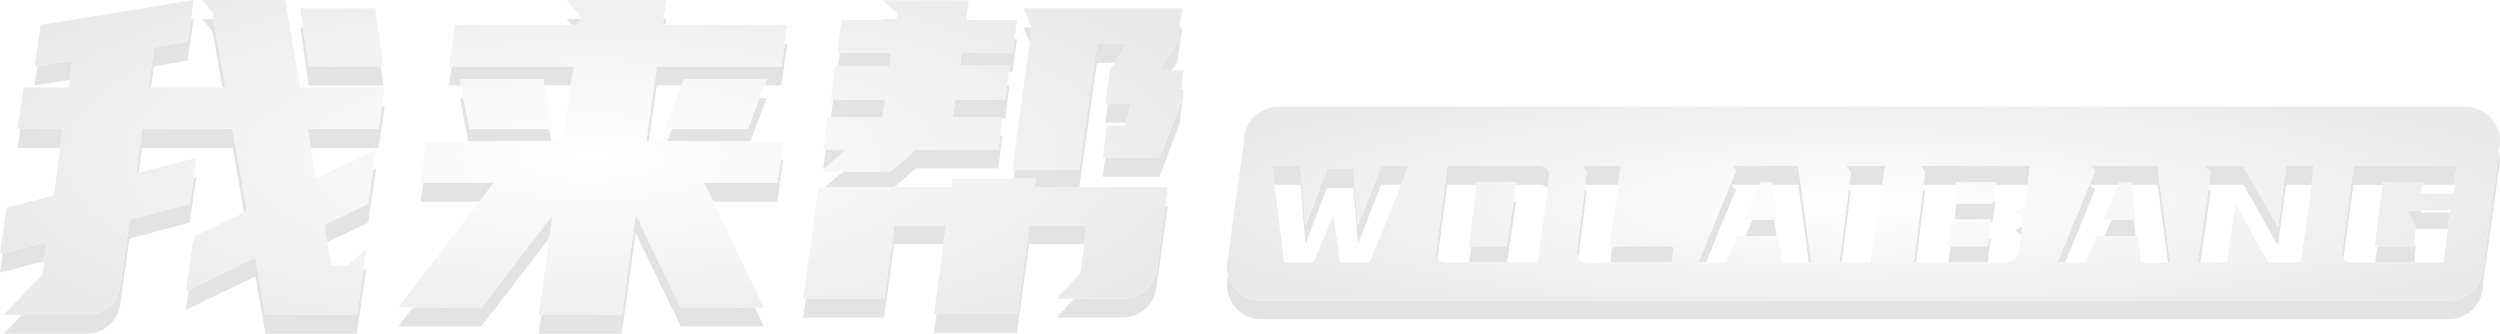
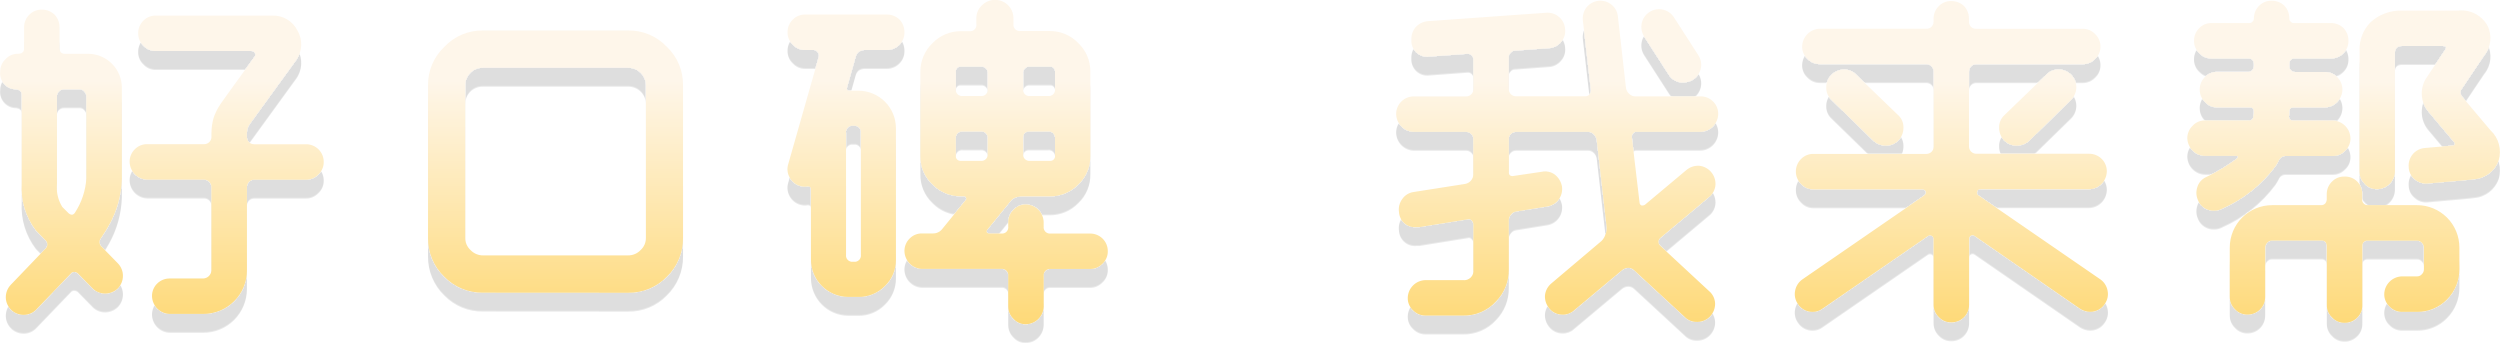
- <svg xmlns="http://www.w3.org/2000/svg" width="131.515" height="17.56" viewBox="0 0 131.515 17.56">
+ <svg xmlns="http://www.w3.org/2000/svg" width="134.08" height="18.385" viewBox="0 0 134.08 18.385">
  <defs>
-     <style>
-       .cls-1 {
-         fill: url(#radial-gradient);
-       }
- 
-       .cls-2 {
-         filter: url(#减去_25);
-       }
- 
-       .cls-3 {
-         filter: url(#交叉_2);
-       }
-     </style>
-     <radialGradient id="radial-gradient" cx="0.5" cy="0.5" r="0.557" gradientTransform="translate(0 -0.131) scale(1 1.261)" gradientUnits="objectBoundingBox">
-       <stop offset="0" stop-color="#fff" />
-       <stop offset="1" stop-color="#e9e9e9" />
-     </radialGradient>
-     <filter id="交叉_2" x="0" y="0" width="62.261" height="17.56" filterUnits="userSpaceOnUse">
+     <linearGradient id="linear-gradient" x1="0.421" y1="0.251" x2="0.419" y2="1.78" gradientUnits="objectBoundingBox">
+       <stop offset="0" stop-color="#fef6ea" />
+       <stop offset="1" stop-color="#fb0" />
+     </linearGradient>
+     <filter id="交叉_3" x="0" y="0" width="134.08" height="18.385" filterUnits="userSpaceOnUse">
      <feOffset dy="1" input="SourceAlpha" />
      <feGaussianBlur result="blur" />
-       <feFlood flood-opacity="0.11" />
+       <feFlood flood-opacity="0.129" />
      <feComposite operator="in" in2="blur" />
      <feComposite in="SourceGraphic" />
    </filter>
-     <filter id="减去_25" x="64.54" y="5.606" width="66.975" height="11.2" filterUnits="userSpaceOnUse">
-       <feOffset dy="1" input="SourceAlpha" />
-       <feGaussianBlur result="blur-2" />
-       <feFlood flood-opacity="0.11" />
-       <feComposite operator="in" in2="blur-2" />
-       <feComposite in="SourceGraphic" />
-     </filter>
  </defs>
-   <g id="logo" transform="translate(-24.46 -39.647)">
-     <g class="cls-3" transform="matrix(1, 0, 0, 1, 24.46, 39.65)">
-       <path id="交叉_2-2" data-name="交叉 2" class="cls-1" d="M33.8,23.207l.736-5.268-3.749,4.876h-4.37l5.036-6.555H27.586l.3-2.185h7.177l.575-3.933H29.081L29.4,7.958h6.532L36,7.521l-.735-.874h5.243l-.184,1.31h6.555l-.322,2.185H40.006l-.552,3.933h7.2l-.3,2.185H42.49l3.151,6.555H41.271l-2.37-4.9-.735,5.29Zm-14.375,0-.529-3.013-3.657,1.748.414-2.852,2.806-1.334-.76-4.324H12.935l-.322,2.346,3.174-.828-.345,2.415-3.174.828-.483,3.5a1.812,1.812,0,0,1-1.794,1.518H5.644l2.048-2.117.253-1.748-2.484.644.345-2.416,2.484-.643.483-3.5H6.38L6.7,11.247H9.094l.184-1.427-2,.322L7.6,7.958l8.051-1.31-.322,2.184-1.771.3-.3,2.116h4.071l-.689-3.956-.553-.643h4.37l.8,4.6H25.7l-.322,2.184H21.629l.46,2.6,3.151-1.517-.414,2.851-2.323,1.1.392,2.162h.828l1.012-.874-.506,3.451Zm35.167-.047.644-4.668H52.5l-.529,3.864H47.711l.806-5.865h6.992l.068-.436h4.37l-.069.436h7.015l-.6,4.325a1.7,1.7,0,0,1-.609,1.1,1.754,1.754,0,0,1-1.162.437H61.051L62.293,21l.346-2.507H59.6l-.643,4.668Zm-5.91-7.5,1.31-1.149H48.769l.23-1.7h2.9l.139-.92H49.16l.23-1.771h2.875l.092-.689H49.505L49.735,7.7H52.61l.046-.345-.782-.69h4.554L56.29,7.7h2.669l-.23,1.725H56.037l-.092.689h2.622l-.229,1.771H55.715l-.139.92H58.2l-.23,1.7H53.645l-1.335,1.149Zm10.028-.092L59.74,8.142,59.3,7.084h8.349L67.4,8.878l-.967,1.472h1.289L67.537,12.1,66.456,14.95h-2.99l.229-1.7h.943l.345-1.15H63.6l.253-1.748.9-1.4H63.167l-.943,6.624ZM40.42,13.432l1.012-2.622H45.8L44.79,13.432Zm-10.258,0-.506-2.622h4.37l.506,2.622ZM21.7,10.143l-.437-3.059h3.933l.437,3.059Z" transform="translate(-5.46 -6.65)" />
-     </g>
-     <g class="cls-2" transform="matrix(1, 0, 0, 1, 24.46, 39.65)">
-       <path id="减去_25-2" data-name="减去 25" class="cls-1" d="M64.3,11.453H1.786A1.848,1.848,0,0,1,0,9.552l.893-6.4a1.849,1.849,0,0,1,1.786-1.9h62.51a1.849,1.849,0,0,1,1.786,1.9l-.893,6.4A1.849,1.849,0,0,1,64.3,11.453ZM59.263,4.366h0l-.6,4.491a.46.46,0,0,0-.009.239.419.419,0,0,0,.1.193.522.522,0,0,0,.184.126.6.6,0,0,0,.234.045h4.842L64.357,6.7H62.026l.522.864L62.458,8.6h-2.07L60.82,5.23h2.07l-.081.6h1.728l.171-1.467Zm-6.21,1.98v0L54.781,9.46h1.728L57.2,4.366H55.726l-.432,3.195L53.485,4.366H51.406l.351.342L51.064,9.46h1.557l.432-3.111Zm-7.3,1.728h2.16l.18,1.386h1.548l-.684-5.094H45.412l.261.252L43.684,9.46h1.467l.6-1.385ZM36.466,4.366l.261.342-.6,4.752h4.842a.62.62,0,0,0,.441-.171.87.87,0,0,0,.243-.432l.261-1.728-.432-.351L42,6.436l.261-2.07Zm-3.906,0,.261.342-.6,4.752h1.638l.783-5.094Zm-5.7,3.708h2.16L29.2,9.46h1.548l-.684-5.094H26.521l.261.252L24.793,9.46H26.26l.6-1.385Zm-8.19-3.708.261.342-.522,4.149a.694.694,0,0,0,.131.432.461.461,0,0,0,.392.171h4.491l.081-.864H20.14l.6-4.23Zm-7.074,0h0L11,8.857a.46.46,0,0,0-.009.239.419.419,0,0,0,.1.193.522.522,0,0,0,.184.126.6.6,0,0,0,.234.045h4.842l.6-4.491a.493.493,0,0,0,.009-.243.426.426,0,0,0-.1-.189.533.533,0,0,0-.184-.126.61.61,0,0,0-.234-.045H11.6ZM5.605,6.958v0l.35,2.5H7.513l2.07-5.094H8.116L6.9,7.471,6.649,4.537H5.263L4.138,7.471,3.877,4.366H2.239l.171.171.6,4.923H4.57L5.6,6.961ZM40.012,8.6h-2.07l.171-1.386h2.07L40.012,8.6Zm-25.3,0H12.724l.432-3.366h2.07L14.713,8.6ZM47.833,7.21H46.105l.864-1.98h.6l.261,1.979Zm-18.891,0H27.214l.864-1.98h.6l.261,1.979Zm11.331-.864H38.284l.09-1.116h2.07l-.171,1.115Z" transform="translate(64.54 4.35)" />
+   <g id="口号" transform="translate(-19.798 -51.116)">
+     <g transform="matrix(1, 0, 0, 1, 19.8, 51.12)" filter="url(#交叉_3)">
+       <path id="交叉_3-2" data-name="交叉 3" d="M60.157,18.216a.911.911,0,0,1-.285-.665V15.917a.336.336,0,0,0-.38-.381H55.255a.974.974,0,0,1-.95-.95.929.929,0,0,1,.285-.684.9.9,0,0,1,.664-.266h.571a.614.614,0,0,0,.513-.247l1.254-1.539a.106.106,0,0,0,.019-.133.1.1,0,0,0-.113-.076h-.152A2.1,2.1,0,0,1,55.806,11a2.061,2.061,0,0,1-.646-1.539V4.973a2.1,2.1,0,0,1,.646-1.539,2.1,2.1,0,0,1,1.539-.646h.437a.336.336,0,0,0,.38-.38V2.1a.925.925,0,0,1,.3-.7.988.988,0,0,1,1.691.7v.3a.336.336,0,0,0,.38.38h1.558a2.1,2.1,0,0,1,1.539.646,2.1,2.1,0,0,1,.646,1.539V9.457A2.061,2.061,0,0,1,63.634,11a2.1,2.1,0,0,1-1.539.646H60.556a1.215,1.215,0,0,0-.342.076.7.7,0,0,0-.247.209l-1.235,1.52c-.051.1-.019.165.095.19h.665a.336.336,0,0,0,.38-.38v-.228a.911.911,0,0,1,.285-.665.872.872,0,0,1,.665-.285.975.975,0,0,1,.95.95v.228a.336.336,0,0,0,.38.38h2.109a.944.944,0,0,1,.665.266.933.933,0,0,1,.285.684.873.873,0,0,1-.285.665.91.91,0,0,1-.665.284H62.152a.336.336,0,0,0-.38.381v1.633a.975.975,0,0,1-.95.95A.872.872,0,0,1,60.157,18.216Zm.513-9.69v.836a.336.336,0,0,0,.38.38h1.045a.251.251,0,0,0,.285-.284V8.545a.336.336,0,0,0-.38-.38H60.993Q60.67,8.165,60.67,8.526Zm-3.61.019v.913a.252.252,0,0,0,.285.284H58.39a.336.336,0,0,0,.38-.38V8.545a.336.336,0,0,0-.38-.38h-.95A.336.336,0,0,0,57.06,8.545Zm3.61-3.477v.817a.336.336,0,0,0,.38.38H62a.336.336,0,0,0,.38-.38V4.973a.252.252,0,0,0-.285-.285H61.05A.336.336,0,0,0,60.67,5.068Zm-3.61-.095v.912a.336.336,0,0,0,.38.38h.95a.336.336,0,0,0,.38-.38V5.068a.336.336,0,0,0-.38-.38H57.345A.252.252,0,0,0,57.06,4.973ZM130.875,18.14a.873.873,0,0,1-.285-.665V14.3a.386.386,0,0,0-.076-.209.286.286,0,0,0-.21-.076h-2.641a.33.33,0,0,0-.266.114.367.367,0,0,0-.113.266v2.641a.944.944,0,0,1-.266.665.933.933,0,0,1-.684.285.873.873,0,0,1-.665-.285.91.91,0,0,1-.284-.665V14.4a2.269,2.269,0,0,1,2.28-2.281H130.3a.293.293,0,0,0,.21-.094.373.373,0,0,0,.076-.19v-.3a.933.933,0,0,1,.285-.684.9.9,0,0,1,.665-.266.911.911,0,0,1,.949.95v.3a.257.257,0,0,0,.077.19.289.289,0,0,0,.209.094h2.641A2.271,2.271,0,0,1,137.7,14.4v1.158a2.286,2.286,0,0,1-.665,1.616,2.2,2.2,0,0,1-1.615.665h-.8a.911.911,0,0,1-.665-.285.872.872,0,0,1-.285-.665.974.974,0,0,1,.95-.95h.8a.33.33,0,0,0,.266-.114.365.365,0,0,0,.113-.266V14.4a.367.367,0,0,0-.113-.266.33.33,0,0,0-.266-.114h-2.641a.264.264,0,0,0-.285.285v3.173a.9.9,0,0,1-.266.665.935.935,0,0,1-.684.284A.871.871,0,0,1,130.875,18.14Zm-21.091-.02a.91.91,0,0,1-.284-.664V13.941a.193.193,0,0,0-.3-.171l-5.662,3.9a.866.866,0,0,1-.532.171.926.926,0,0,1-.779-.419.908.908,0,0,1-.152-.722.947.947,0,0,1,.4-.608l6.536-4.5a.211.211,0,0,0,.076-.209.2.2,0,0,0-.19-.114h-5.833a.871.871,0,0,1-.665-.284.913.913,0,0,1-.285-.665.933.933,0,0,1,.285-.684.9.9,0,0,1,.665-.266h6.061a.389.389,0,0,0,.381-.38V4.935a.391.391,0,0,0-.381-.38H103.4a.909.909,0,0,1-.665-.285.871.871,0,0,1-.285-.664.975.975,0,0,1,.95-.95h5.719a.358.358,0,0,0,.266-.1.387.387,0,0,0,.114-.284V2.123a.932.932,0,0,1,.284-.684.9.9,0,0,1,.665-.266.967.967,0,0,1,.684.266.967.967,0,0,1,.266.684v.152a.387.387,0,0,0,.113.284.359.359,0,0,0,.266.1H117.5a.911.911,0,0,1,.665.285.911.911,0,0,1,.285.665.871.871,0,0,1-.285.664.908.908,0,0,1-.665.285H111.78a.389.389,0,0,0-.38.38V8.982a.387.387,0,0,0,.38.38h6.061a.944.944,0,0,1,.665.266.933.933,0,0,1,.285.684.973.973,0,0,1-.95.95h-5.814c-.113,0-.177.045-.19.133a.162.162,0,0,0,.076.209l6.517,4.485a.946.946,0,0,1,.4.608.9.9,0,0,1-.152.722.924.924,0,0,1-.779.419,1.01,1.01,0,0,1-.551-.171l-5.643-3.9a.186.186,0,0,0-.3.152v3.534a.943.943,0,0,1-.266.664.929.929,0,0,1-.684.285A.87.87,0,0,1,109.785,18.121Zm-13.6.02-2.736-2.527a.439.439,0,0,0-.323-.133.527.527,0,0,0-.323.114L90.215,17.76a.863.863,0,0,1-.608.229.9.9,0,0,1-.722-.342.977.977,0,0,1-.228-.684A.962.962,0,0,1,89,16.316l2.6-2.2a.8.8,0,0,0,.285-.38.854.854,0,0,0,.076-.494L91.431,8.6a.517.517,0,0,0-.171-.3.412.412,0,0,0-.3-.114H87.1a.368.368,0,0,0-.266.114.3.3,0,0,0-.114.266v1.8a.207.207,0,0,0,.058.152.226.226,0,0,0,.171.038l1.539-.228a.876.876,0,0,1,.7.152,1.051,1.051,0,0,1,.38.626.949.949,0,0,1-.8,1.084l-1.652.266a.405.405,0,0,0-.285.171.414.414,0,0,0-.114.3v2.642a2.4,2.4,0,0,1-.684,1.71,2.325,2.325,0,0,1-1.786.76h-2a.914.914,0,0,1-.665-.285.871.871,0,0,1-.284-.665.974.974,0,0,1,.95-.95h2a.5.5,0,0,0,.57-.57V13.143a.291.291,0,0,0-.094-.209.193.193,0,0,0-.209-.057l-2.6.418H81.76a.853.853,0,0,1-.931-.8.94.94,0,0,1,.171-.7.878.878,0,0,1,.608-.38l2.774-.436a.524.524,0,0,0,.3-.171.509.509,0,0,0,.132-.342v-1.9a.3.3,0,0,0-.113-.266.368.368,0,0,0-.266-.114H81.627a.973.973,0,0,1-.95-.95.933.933,0,0,1,.285-.684.944.944,0,0,1,.665-.266h2.812a.387.387,0,0,0,.38-.38V4.289a.293.293,0,0,0-.094-.21A.285.285,0,0,0,84.515,4l-2.072.152a.848.848,0,0,1-.95-.893.974.974,0,0,1,.228-.684.99.99,0,0,1,.646-.323L88.714,1.8a.943.943,0,0,1,1.026.893.87.87,0,0,1-.228.684.91.91,0,0,1-.665.323l-1.805.133a.286.286,0,0,0-.228.114.274.274,0,0,0-.1.228V5.9a.389.389,0,0,0,.381.38h3.723a.313.313,0,0,0,.229-.095.357.357,0,0,0,.076-.229L90.69,2.218a.978.978,0,0,1,.19-.7.98.98,0,0,1,.646-.361.967.967,0,0,1,.7.209.9.9,0,0,1,.342.627l.437,3.857a.522.522,0,0,0,.171.3.439.439,0,0,0,.323.133H97a.943.943,0,0,1,.664.266.929.929,0,0,1,.285.684.974.974,0,0,1-.949.95h-3.42a.223.223,0,0,0-.191.076.257.257,0,0,0-.076.19l.418,3.534a.172.172,0,0,0,.1.151.257.257,0,0,0,.19-.038l2.223-1.862a.975.975,0,0,1,.684-.228.962.962,0,0,1,.646.342.975.975,0,0,1,.228.684.91.91,0,0,1-.342.646l-2.622,2.2a.276.276,0,0,0,0,.418l2.622,2.432a.91.91,0,0,1,.323.665.966.966,0,0,1-.265.684.938.938,0,0,1-.665.3H96.8A.873.873,0,0,1,96.181,18.14Zm-89.775-.4a.936.936,0,0,1-.3-.665.968.968,0,0,1,.266-.684l1.823-1.9a.319.319,0,0,0,0-.532l-.475-.494a3.722,3.722,0,0,1-.76-2.488V6.189q0-.247-.3-.285a.857.857,0,0,1-.855-.95.911.911,0,0,1,.285-.664A.869.869,0,0,1,6.748,4q.342,0,.342-.285V2.579A.932.932,0,0,1,7.375,1.9a.9.9,0,0,1,.665-.266.967.967,0,0,1,.684.266.967.967,0,0,1,.266.684V3.719a.384.384,0,0,0,.076.209A.282.282,0,0,0,9.275,4H10.51a1.816,1.816,0,0,1,1.823,1.824v4.9a5.417,5.417,0,0,1-.684,2.452q-.132.247-.436.7a.338.338,0,0,0,.057.494l.855.874a.963.963,0,0,1-.019,1.349.988.988,0,0,1-.665.265.931.931,0,0,1-.684-.285L10,15.8a.294.294,0,0,0-.209-.1.226.226,0,0,0-.21.1L7.755,17.7a.927.927,0,0,1-.7.3A.967.967,0,0,1,6.406,17.741ZM8.952,6.018a.357.357,0,0,0-.1.266v4.694a1.984,1.984,0,0,0,.285,1.235l.342.342c.139.114.253.1.342-.038a3.812,3.812,0,0,0,.608-1.824V6.284a.365.365,0,0,0-.113-.266.3.3,0,0,0-.266-.114H9.237A.384.384,0,0,0,8.952,6.018ZM14.9,17.95a.974.974,0,0,1-.95-.949.929.929,0,0,1,.285-.684.943.943,0,0,1,.664-.266H16.7a.454.454,0,0,0,.437-.436V11.129a.391.391,0,0,0-.381-.381H13.7a.974.974,0,0,1-.95-.95.929.929,0,0,1,.285-.684.9.9,0,0,1,.664-.266h3.059a.389.389,0,0,0,.381-.38V8.26a2.976,2.976,0,0,1,.113-.817,3.053,3.053,0,0,1,.38-.76q0-.02,1.824-2.527c.05-.076.057-.139.019-.19a.181.181,0,0,0-.171-.114H14.158a.873.873,0,0,1-.665-.285.871.871,0,0,1-.284-.665.935.935,0,0,1,.284-.684.9.9,0,0,1,.665-.266H20.39a1.449,1.449,0,0,1,1.368.817,1.44,1.44,0,0,1-.1,1.6l-2.47,3.4a.931.931,0,0,0-.114.228,1.607,1.607,0,0,0-.038.266v.209a.387.387,0,0,0,.38.38h2.793a.944.944,0,0,1,.665.266.933.933,0,0,1,.285.684.873.873,0,0,1-.285.665.91.91,0,0,1-.665.284H19.421a.389.389,0,0,0-.38.381v4.484A2.335,2.335,0,0,1,16.7,17.95Zm36.385-.912a2.01,2.01,0,0,1-1.994-2V11.262c0-.1-.058-.152-.171-.152a.845.845,0,0,1-.4-.019.935.935,0,0,1-.57-.455.9.9,0,0,1-.076-.723l1.634-5.738a.287.287,0,0,0-.057-.266.258.258,0,0,0-.229-.113h-.436a.872.872,0,0,1-.665-.285.872.872,0,0,1-.285-.665.934.934,0,0,1,.285-.684.9.9,0,0,1,.665-.266h4.369a.966.966,0,0,1,.684.266.968.968,0,0,1,.266.684.9.9,0,0,1-.266.665.933.933,0,0,1-.684.285H52.177a.6.6,0,0,0-.322.095.532.532,0,0,0-.171.285L51.227,5.79c-.038.127,0,.19.114.19h.493a2.011,2.011,0,0,1,2.014,2.014v7.049a1.921,1.921,0,0,1-.589,1.407,1.943,1.943,0,0,1-1.426.589Zm-.113-8.8v6.536a.336.336,0,0,0,.38.38h.038a.336.336,0,0,0,.38-.38V8.241a.336.336,0,0,0-.38-.381H51.55A.336.336,0,0,0,51.17,8.241ZM31.7,16.81a2.821,2.821,0,0,1-2.071-.855,2.852,2.852,0,0,1-.875-2.09V5.7a2.788,2.788,0,0,1,.875-2.071A2.787,2.787,0,0,1,31.7,2.75h7.79a2.787,2.787,0,0,1,2.071.874A2.787,2.787,0,0,1,42.43,5.7v8.17a2.851,2.851,0,0,1-.874,2.09,2.821,2.821,0,0,1-2.071.855Zm-.665-11.8a.933.933,0,0,0-.285.684v8.17a.871.871,0,0,0,.285.664.908.908,0,0,0,.665.285h7.79a.908.908,0,0,0,.665-.285.871.871,0,0,0,.285-.664V5.7a.933.933,0,0,0-.285-.684.944.944,0,0,0-.665-.266H31.7A.944.944,0,0,0,31.03,5.011Zm92.663,6.878a.959.959,0,0,1-.058-.722.858.858,0,0,1,.475-.551,9.539,9.539,0,0,0,1.653-.988c.1-.1.082-.152-.058-.152h-1.652a.975.975,0,0,1-.95-.95.914.914,0,0,1,.285-.665.871.871,0,0,1,.665-.284h2.394c.139,0,.209-.108.209-.323a.33.33,0,0,0,.019-.133c0-.165-.063-.247-.19-.247h-1.767a.872.872,0,0,1-.665-.285.911.911,0,0,1-.285-.665.934.934,0,0,1,.285-.684.9.9,0,0,1,.665-.266h1.671a.294.294,0,0,0,.21-.1.37.37,0,0,0,.076-.19V4.536a.386.386,0,0,0-.076-.209.282.282,0,0,0-.21-.076h-1.976a.871.871,0,0,1-.665-.284.873.873,0,0,1-.285-.665.933.933,0,0,1,.285-.684.9.9,0,0,1,.665-.266h2.014a.2.2,0,0,0,.171-.076.2.2,0,0,0,.076-.171.933.933,0,0,1,.285-.684.9.9,0,0,1,.665-.266.968.968,0,0,1,.684.266.966.966,0,0,1,.266.684v.019a.18.18,0,0,0,.076.152.18.18,0,0,0,.152.076H130.8a.967.967,0,0,1,.684.266.967.967,0,0,1,.266.684.9.9,0,0,1-.266.665.932.932,0,0,1-.684.284h-1.938a.264.264,0,0,0-.285.285v.152a.256.256,0,0,0,.076.19.291.291,0,0,0,.209.1h1.615a.94.94,0,0,1,.95.95.975.975,0,0,1-.95.95H128.8c-.152,0-.229.082-.229.247v.133q-.057.323.19.323h2.147a.972.972,0,0,1,.95.95.871.871,0,0,1-.284.665.913.913,0,0,1-.665.285h-2.527a.378.378,0,0,0-.361.228,3.049,3.049,0,0,1-.19.323,7.154,7.154,0,0,1-2.869,2.28.843.843,0,0,1-.418.1A.9.9,0,0,1,123.693,11.889Zm8.93-.912a.913.913,0,0,1-.285-.665v-6.5a2.084,2.084,0,0,1,.571-1.482,2.394,2.394,0,0,1,1.71-.646h3.02a1.6,1.6,0,0,1,1.558.8,1.454,1.454,0,0,1-.171,1.6L137.81,5.9a.309.309,0,0,0-.057.19.37.37,0,0,0,.076.19l1.539,1.824a1.574,1.574,0,0,1,.437,1.615,1.517,1.517,0,0,1-1.33,1.007q-.019.019-2.47.229a.9.9,0,0,1-.7-.229.845.845,0,0,1-.323-.646.942.942,0,0,1,.855-1.026l1.52-.132a.087.087,0,0,0,.094-.058.134.134,0,0,0-.019-.113l-1.425-1.691a1.513,1.513,0,0,1-.039-1.824l.969-1.444c.089-.139.05-.21-.114-.21h-2.2q-.381,0-.381.362v6.365a.972.972,0,0,1-.949.95A.871.871,0,0,1,132.623,10.977ZM113.281,8.64a.967.967,0,0,1-.266-.684.872.872,0,0,1,.285-.665l2.242-2.166a.932.932,0,0,1,.684-.284.982.982,0,0,1,.665.3.942.942,0,0,1,.265.664.97.97,0,0,1-.284.665L114.63,8.659a.992.992,0,0,1-.665.266A.933.933,0,0,1,113.281,8.64Zm-7.011.019-2.242-2.185a.872.872,0,0,1-.285-.665.943.943,0,0,1,.266-.664,1,1,0,0,1,.684-.3.91.91,0,0,1,.664.284L107.6,7.291a.871.871,0,0,1,.284.665.966.966,0,0,1-.266.684.934.934,0,0,1-.684.285A.989.989,0,0,1,106.27,8.659ZM95.288,5.106,93.977,3.073a.949.949,0,1,1,1.6-1.026L96.884,4.08a.918.918,0,0,1,.133.7.962.962,0,0,1-.419.608,1.03,1.03,0,0,1-.513.152A.873.873,0,0,1,95.288,5.106Z" transform="translate(-5.8 -1.12)" fill="url(#linear-gradient)" />
    </g>
  </g>
</svg>
